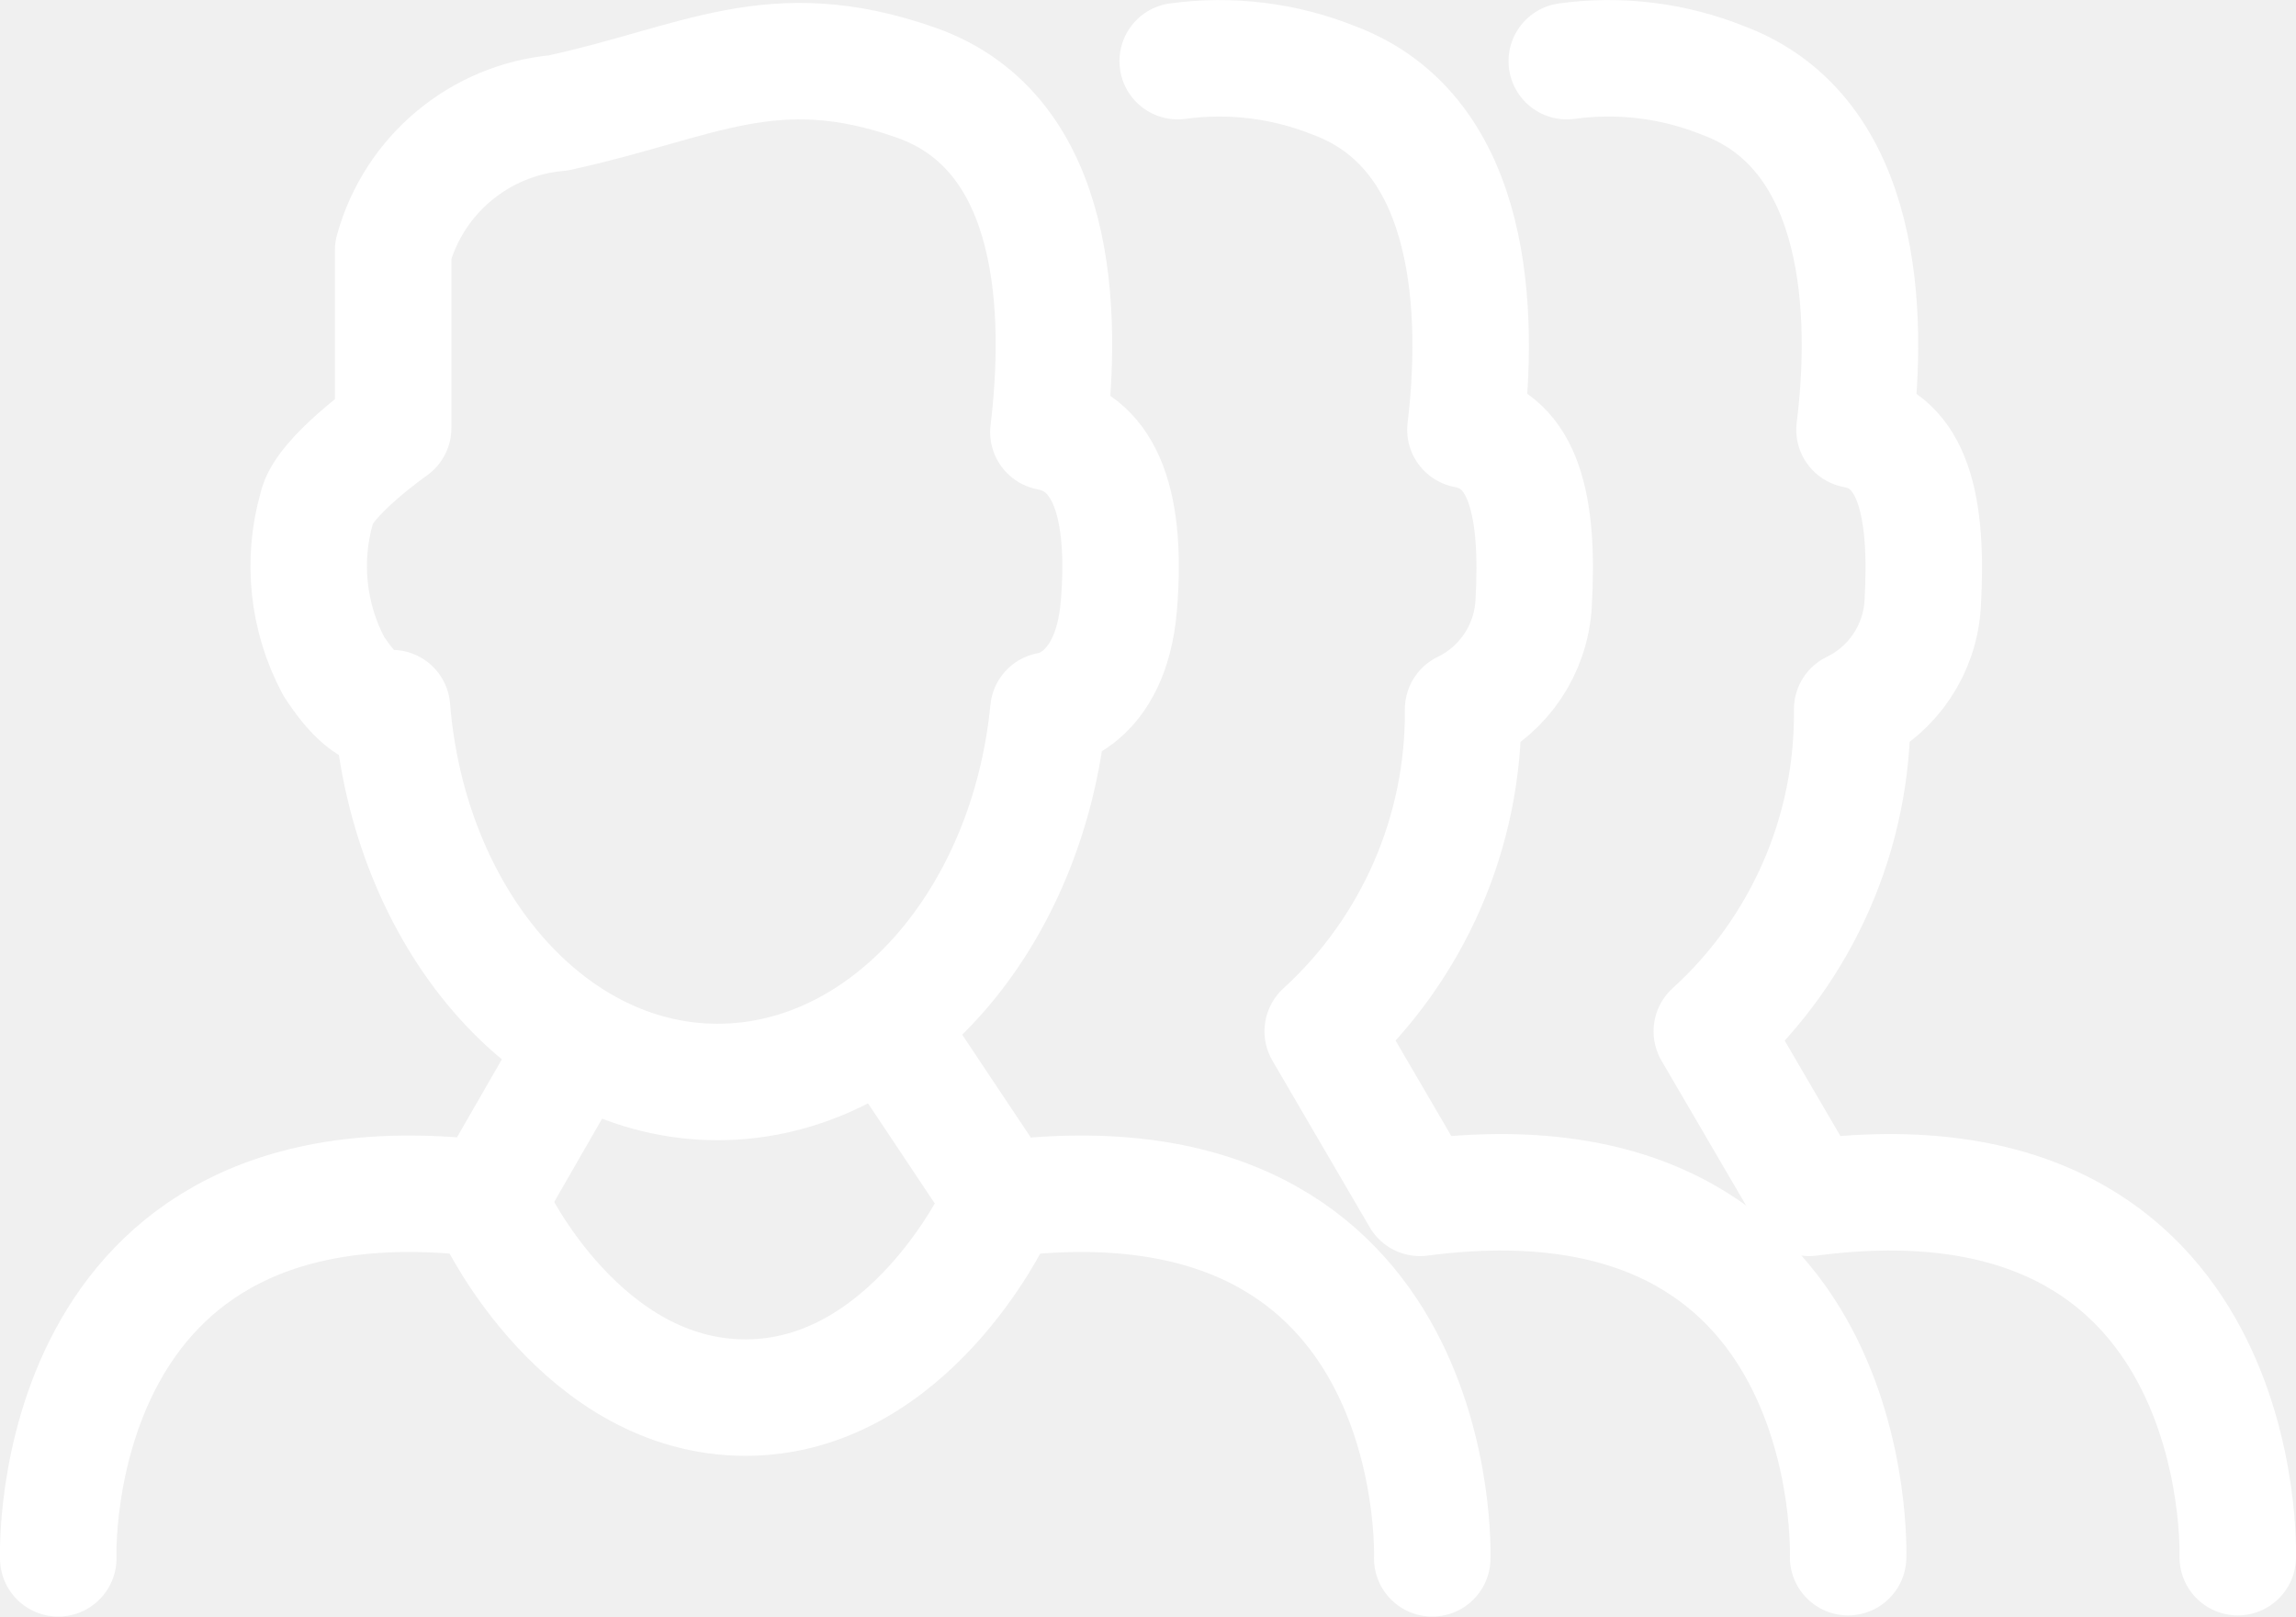
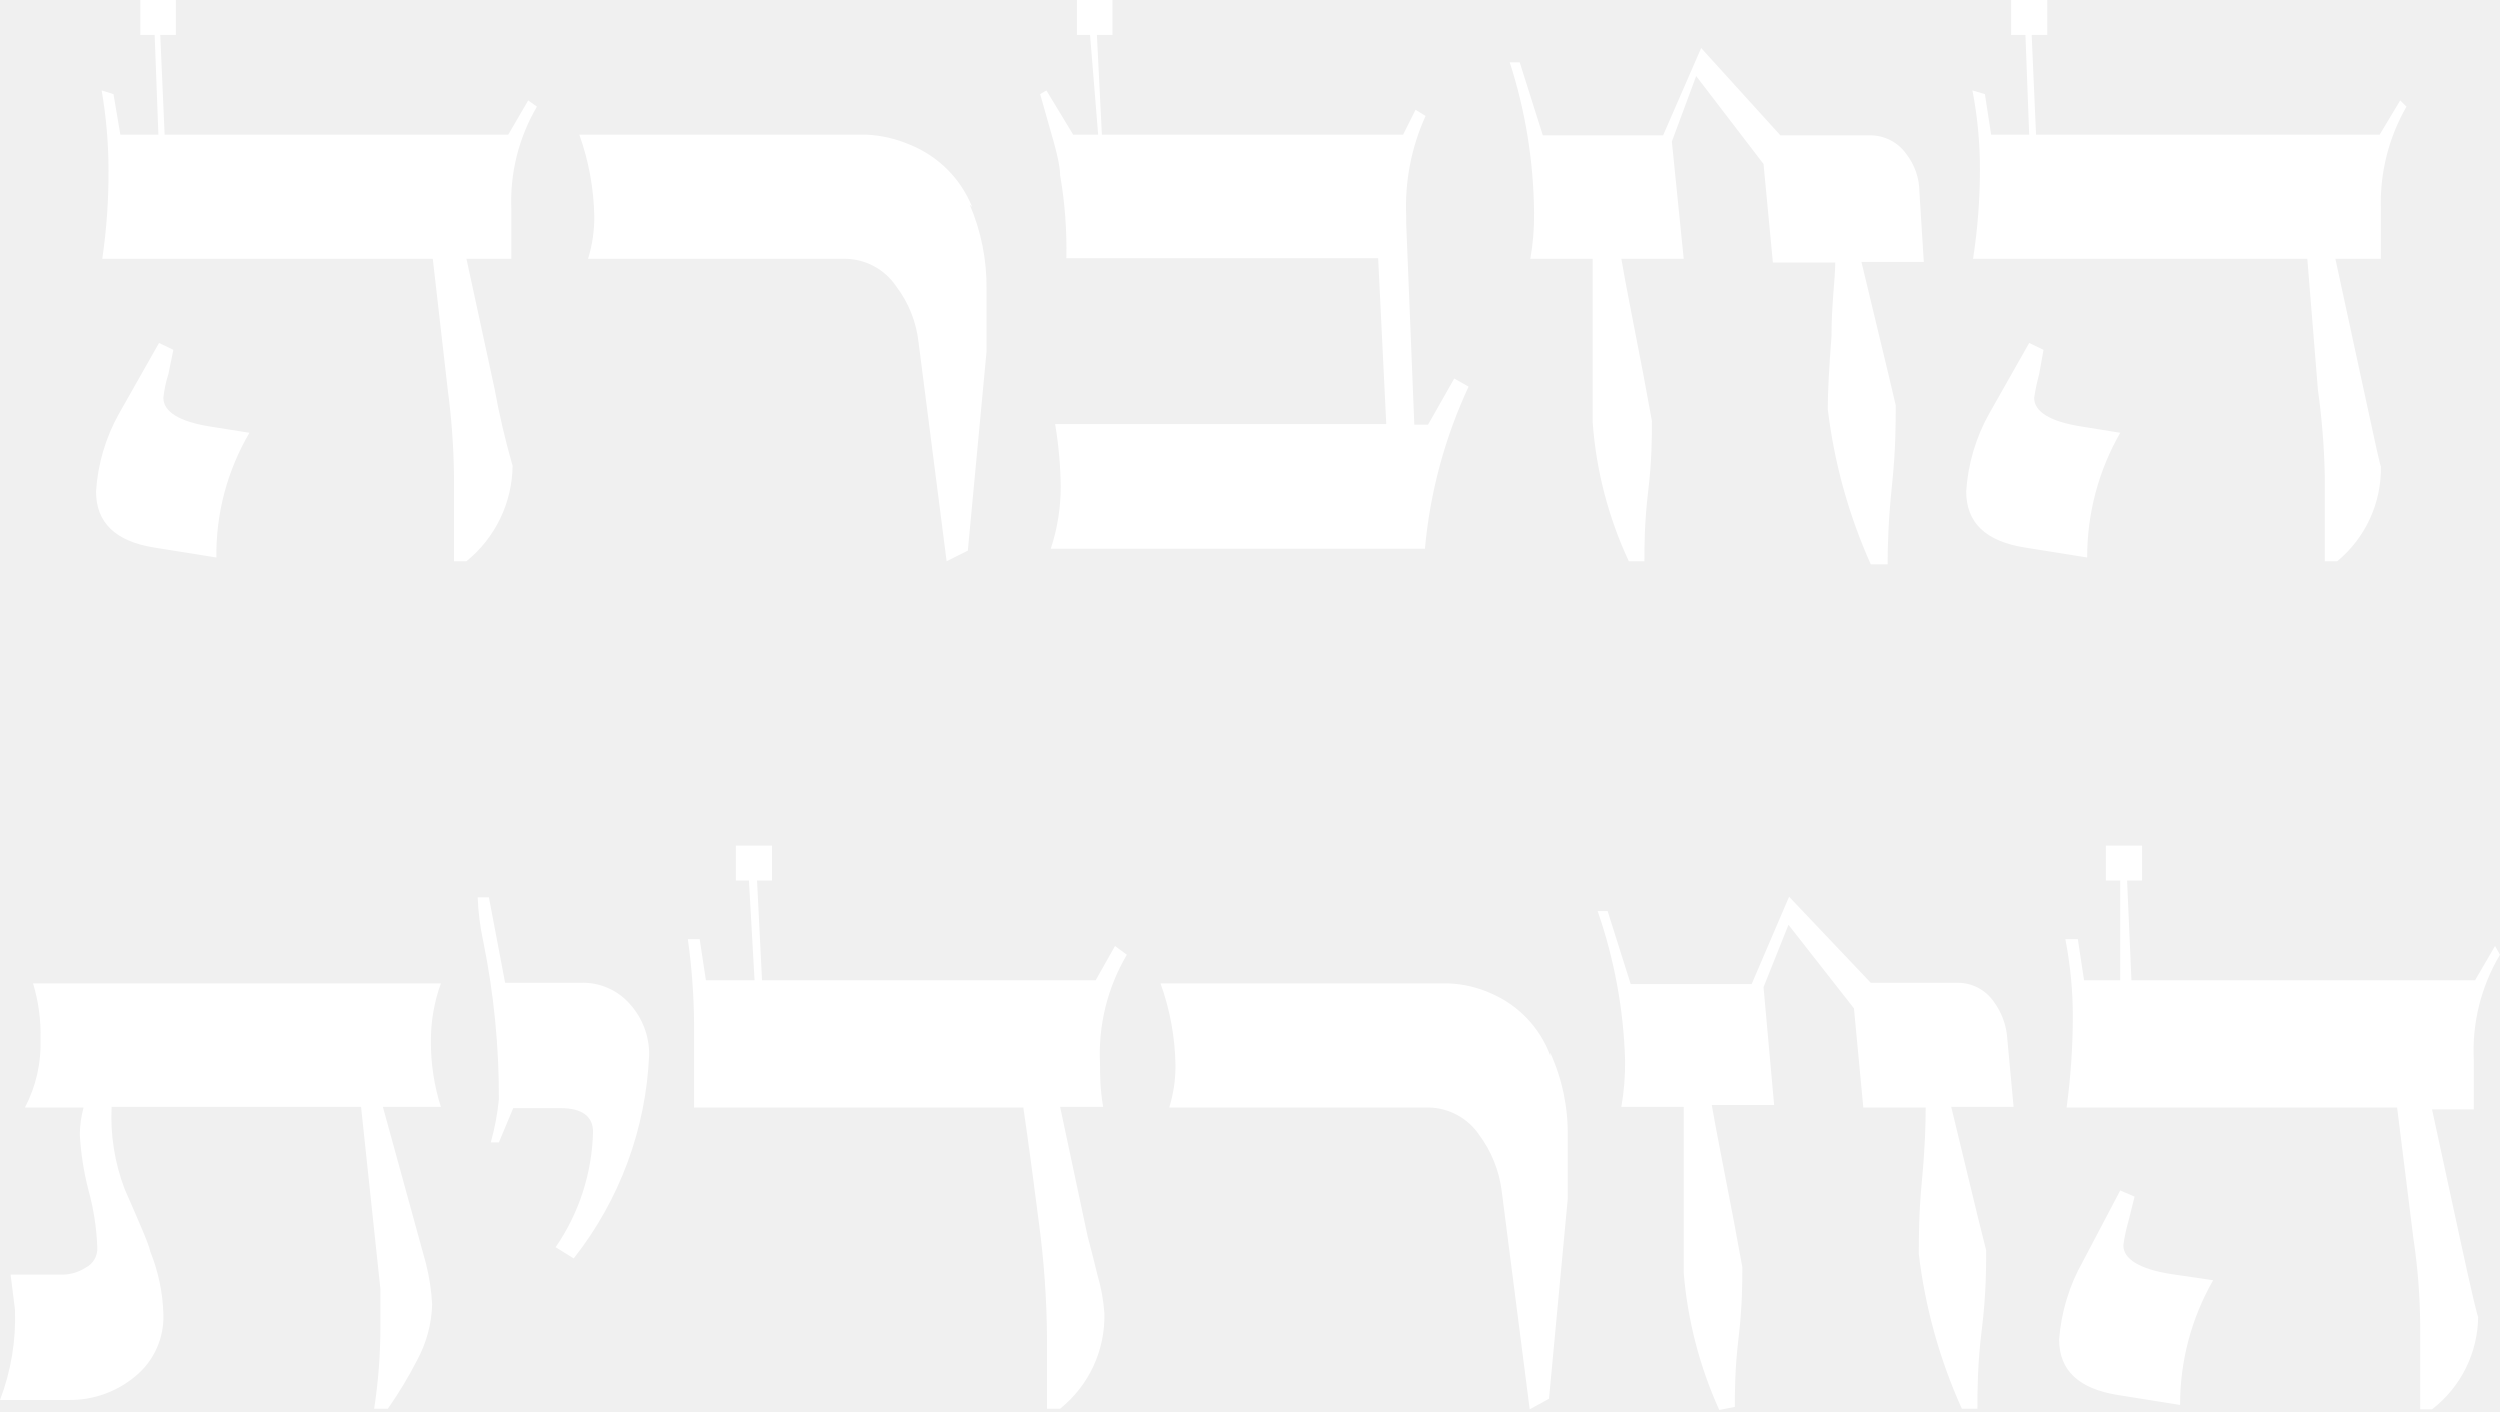
- <svg xmlns="http://www.w3.org/2000/svg" viewBox="0 0 39.42 27.76">
+ <svg xmlns="http://www.w3.org/2000/svg" viewBox="0 0 40.09 22.64">
  <defs>
-     <style>.cls-1{fill:none;stroke:#fff;stroke-linecap:round;stroke-linejoin:round;stroke-width:2px;}</style>
+     <style>.cls-1{fill:#fff;}</style>
  </defs>
  <g id="Layer_2" data-name="Layer 2">
-     <g id="Text">
-       <path class="cls-1" d="M24.59,26.76s.26-7.14-7.39-6.17l-2-3M18,7.42c.24-2,.2-5.13-2.27-6s-3.74,0-6.15.52A3.23,3.23,0,0,0,6.75,4.3V7.35S5.54,8.2,5.44,8.72a3.65,3.65,0,0,0,.29,2.72c.65,1,1,.72,1,.72h0c.29,3.6,2.68,6.42,5.59,6.42S17.65,15.79,18,12.2c0,0,1.07-.11,1.21-1.8S19,7.61,18,7.42ZM1,26.76s-.26-7.14,7.39-6.17L9.88,18" />
-       <path class="cls-1" d="M26.9,1.05a5.27,5.27,0,0,1,2.68.33c2.45.91,2.5,4.08,2.26,6,1,.19,1.27,1.29,1.17,3a2.15,2.15,0,0,1-1.21,1.8h0a7.36,7.36,0,0,1-2.41,5.53l1.67,2.86c7.61-1,7.36,6.17,7.36,6.17" />
-       <path class="cls-1" d="M20.22,1.05a5.28,5.28,0,0,1,2.68.33c2.45.91,2.49,4.08,2.26,6,1,.19,1.27,1.29,1.17,3a2.15,2.15,0,0,1-1.21,1.8h0a7.4,7.4,0,0,1-2.41,5.53l1.67,2.86c7.61-1,7.35,6.17,7.35,6.17" />
-       <path class="cls-1" d="M8.52,20.9S10,24,12.8,24s4.28-3.14,4.28-3.14" />
+     <g id="Layer_1-2" data-name="Layer 1">
+       <path class="cls-1" d="M4,6.94a3.85,3.85,0,0,0-.53,2l-1-.16q-.93-.15-.93-.9a2.94,2.94,0,0,1,.37-1.25l.64-1.13.23.11L2.7,6a1.87,1.87,0,0,0-.08.38c0,.22.25.38.75.46ZM8.61,1.71A3,3,0,0,0,8.2,3.36c0,.05,0,.31,0,.79H7.48l.45,2.08a12.69,12.69,0,0,0,.29,1.24A2,2,0,0,1,7.48,9l-.2,0q0-1.29,0-1.38a11.39,11.39,0,0,0-.1-1.37L6.94,4.15H1.64a9.4,9.4,0,0,0,.1-1.42,7.53,7.53,0,0,0-.11-1.28l.19.06.11.65h.61L2.48.56H2.25V0h.57V.56H2.57l.07,1.6H8.15l.32-.55Zm6.94,1.57a3.34,3.34,0,0,1,.27,1.36q0,.6,0,1l-.3,3.19L15.18,9l-.45-3.51a1.81,1.81,0,0,0-.36-.9,1,1,0,0,0-.81-.44H9.43a2.24,2.24,0,0,0,.1-.68,4.1,4.1,0,0,0-.24-1.31h4.62a2,2,0,0,1,.68.16,1.8,1.8,0,0,1,1,1Zm8,2.92a7.82,7.82,0,0,0-.7,2.6h-6a3.17,3.17,0,0,0,.16-1,6.56,6.56,0,0,0-.09-1h5.31l-.13-2.66h-5A6.88,6.88,0,0,0,17,2.81c0-.25-.15-.68-.32-1.3l.1-.06.43.71h.4L17.48.56h-.21V0h.57V.56h-.25l.08,1.6h4.83l.2-.4.16.1a3.51,3.51,0,0,0-.31,1.61v.12l.13,3.22h.22l.42-.74Zm7.3-2h-1l.43,1.79.12.51c0,.29,0,.71-.06,1.28s-.07,1-.07,1.27H30a8.58,8.58,0,0,1-.69-2.49q0-.39.06-1.17c0-.52.06-.92.06-1.18h-1l-.15-1.58L27.2,1.22l-.39,1.05L27,4.15H26c.07.42.19,1,.35,1.84l.14.76c0,.26,0,.63-.06,1.13s-.06.87-.06,1.12l-.25,0a6.35,6.35,0,0,1-.58-2.23V4.15h-1a3.88,3.88,0,0,0,.06-.74A8.07,8.07,0,0,0,24.21,1l.16,0,.37,1.17h1.93l.61-1.4,1.27,1.4H30a.71.71,0,0,1,.57.3,1,1,0,0,1,.21.61ZM34,6.94a4,4,0,0,0-.53,2l-1-.16c-.63-.1-.94-.4-.94-.9a2.94,2.94,0,0,1,.37-1.25l.64-1.13.23.11L32.7,6a3.2,3.2,0,0,0-.08.38c0,.22.25.38.76.46Zm4.59-5.23a3.1,3.1,0,0,0-.41,1.65c0,.05,0,.31,0,.79h-.73l.45,2.08c.19.88.28,1.3.28,1.24A1.93,1.93,0,0,1,37.48,9l-.2,0c0-.86,0-1.32,0-1.38a11.73,11.73,0,0,0-.11-1.37L37,4.15H31.64a9.39,9.39,0,0,0,.11-1.42,6.62,6.62,0,0,0-.12-1.28l.2.06.1.65h.61L32.48.56h-.23V0h.58V.56h-.25l.07,1.6h5.51l.33-.55Z" />
+       <path class="cls-1" d="M6.91,16.69a3.4,3.4,0,0,0,.16,1.06H6.14l.69,2.51a3.37,3.37,0,0,1,.1.66,2,2,0,0,1-.24.89,6.67,6.67,0,0,1-.47.78H6a8.63,8.63,0,0,0,.1-1.31c0-.11,0-.31,0-.61l-.31-2.92h-4A3.24,3.24,0,0,0,2,19.07c.25.57.39.89.41,1a2.9,2.9,0,0,1,.21,1,1.23,1.23,0,0,1-.45,1,1.63,1.63,0,0,1-1.07.38H0A3.68,3.68,0,0,0,.24,21l-.07-.56H1a.7.7,0,0,0,.37-.11A.34.34,0,0,0,1.56,20a4,4,0,0,0-.14-.91,4.51,4.51,0,0,1-.14-.9,1.71,1.71,0,0,1,.06-.43H.4a2.21,2.21,0,0,0,.25-1.1,2.82,2.82,0,0,0-.12-.89H7.07a2.68,2.68,0,0,0-.16.93Zm3.5.22A5.66,5.66,0,0,1,9.2,20.18L8.91,20a3.4,3.4,0,0,0,.6-1.85c0-.25-.18-.38-.52-.38H8.23L8,18.32l-.13,0A4,4,0,0,0,8,17.63a12.48,12.48,0,0,0-.25-2.53,4.09,4.09,0,0,1-.09-.71h.18l.26,1.37H9.31a1,1,0,0,1,.79.34A1.2,1.2,0,0,1,10.41,16.91Zm7.66-1.6a3.13,3.13,0,0,0-.43,1.75c0,.17,0,.4.05.69H17l.44,2.07c.06.22.11.43.16.63a2.88,2.88,0,0,1,.11.61A1.9,1.9,0,0,1,17,22.59h-.21c0-.12,0-.31,0-.56s0-.44,0-.57a14.79,14.79,0,0,0-.13-1.85c-.08-.62-.16-1.24-.25-1.85H11.13c0-.15,0-.37,0-.67s0-.53,0-.68a10.22,10.22,0,0,0-.1-1.35l.19,0,.1.66h.78l-.09-1.6h-.21l0-.56h.58v.56h-.24l.08,1.6h5.35l.31-.55Zm6.79,1.57a3.11,3.11,0,0,1,.28,1.35q0,.6,0,1l-.3,3.2-.31.17-.45-3.51a1.91,1.91,0,0,0-.36-.89,1,1,0,0,0-.81-.44H18.75a2.24,2.24,0,0,0,.1-.68,4.05,4.05,0,0,0-.24-1.31h4.62a1.83,1.83,0,0,1,.68.16,1.75,1.75,0,0,1,.95,1Zm7.43.87h-1l.43,1.78.13.52c0,.28,0,.71-.07,1.27s-.07,1-.07,1.27h-.25a8.46,8.46,0,0,1-.69-2.48c0-.26,0-.66.05-1.18s.06-.91.06-1.17h-1l-.15-1.59-1.05-1.34-.4,1,.17,1.89h-1c.07.41.19,1,.35,1.84l.14.76c0,.25,0,.63-.06,1.13s-.06.87-.06,1.11l-.25.05A6.64,6.64,0,0,1,27,20.41V17.75h-1a4.06,4.06,0,0,0,.06-.75,8,8,0,0,0-.44-2.39l.16,0,.37,1.17h1.94l.6-1.4L30,15.76h1.4a.7.7,0,0,1,.57.3,1.12,1.12,0,0,1,.22.61Zm3.2,2.78a4,4,0,0,0-.53,2l-1-.16c-.62-.1-.94-.39-.94-.89a3,3,0,0,1,.38-1.25L34,19.09l.23.1-.1.4a2.54,2.54,0,0,0-.08.38c0,.22.26.38.76.46Zm4.6-5.22A3,3,0,0,0,39.67,17s0,.31,0,.79H39l.45,2.08c.19.88.29,1.29.29,1.24A1.9,1.9,0,0,1,39,22.6h-.19q0-1.29,0-1.38a9.88,9.88,0,0,0-.11-1.37l-.26-2.09h-5.3a11.07,11.07,0,0,0,.1-1.43,6.52,6.52,0,0,0-.12-1.27l.2,0,.1.66H34l0-1.6h-.23l0-.56h.58v.56h-.24l.07,1.6h5.51l.32-.55Z" />
    </g>
  </g>
</svg>
